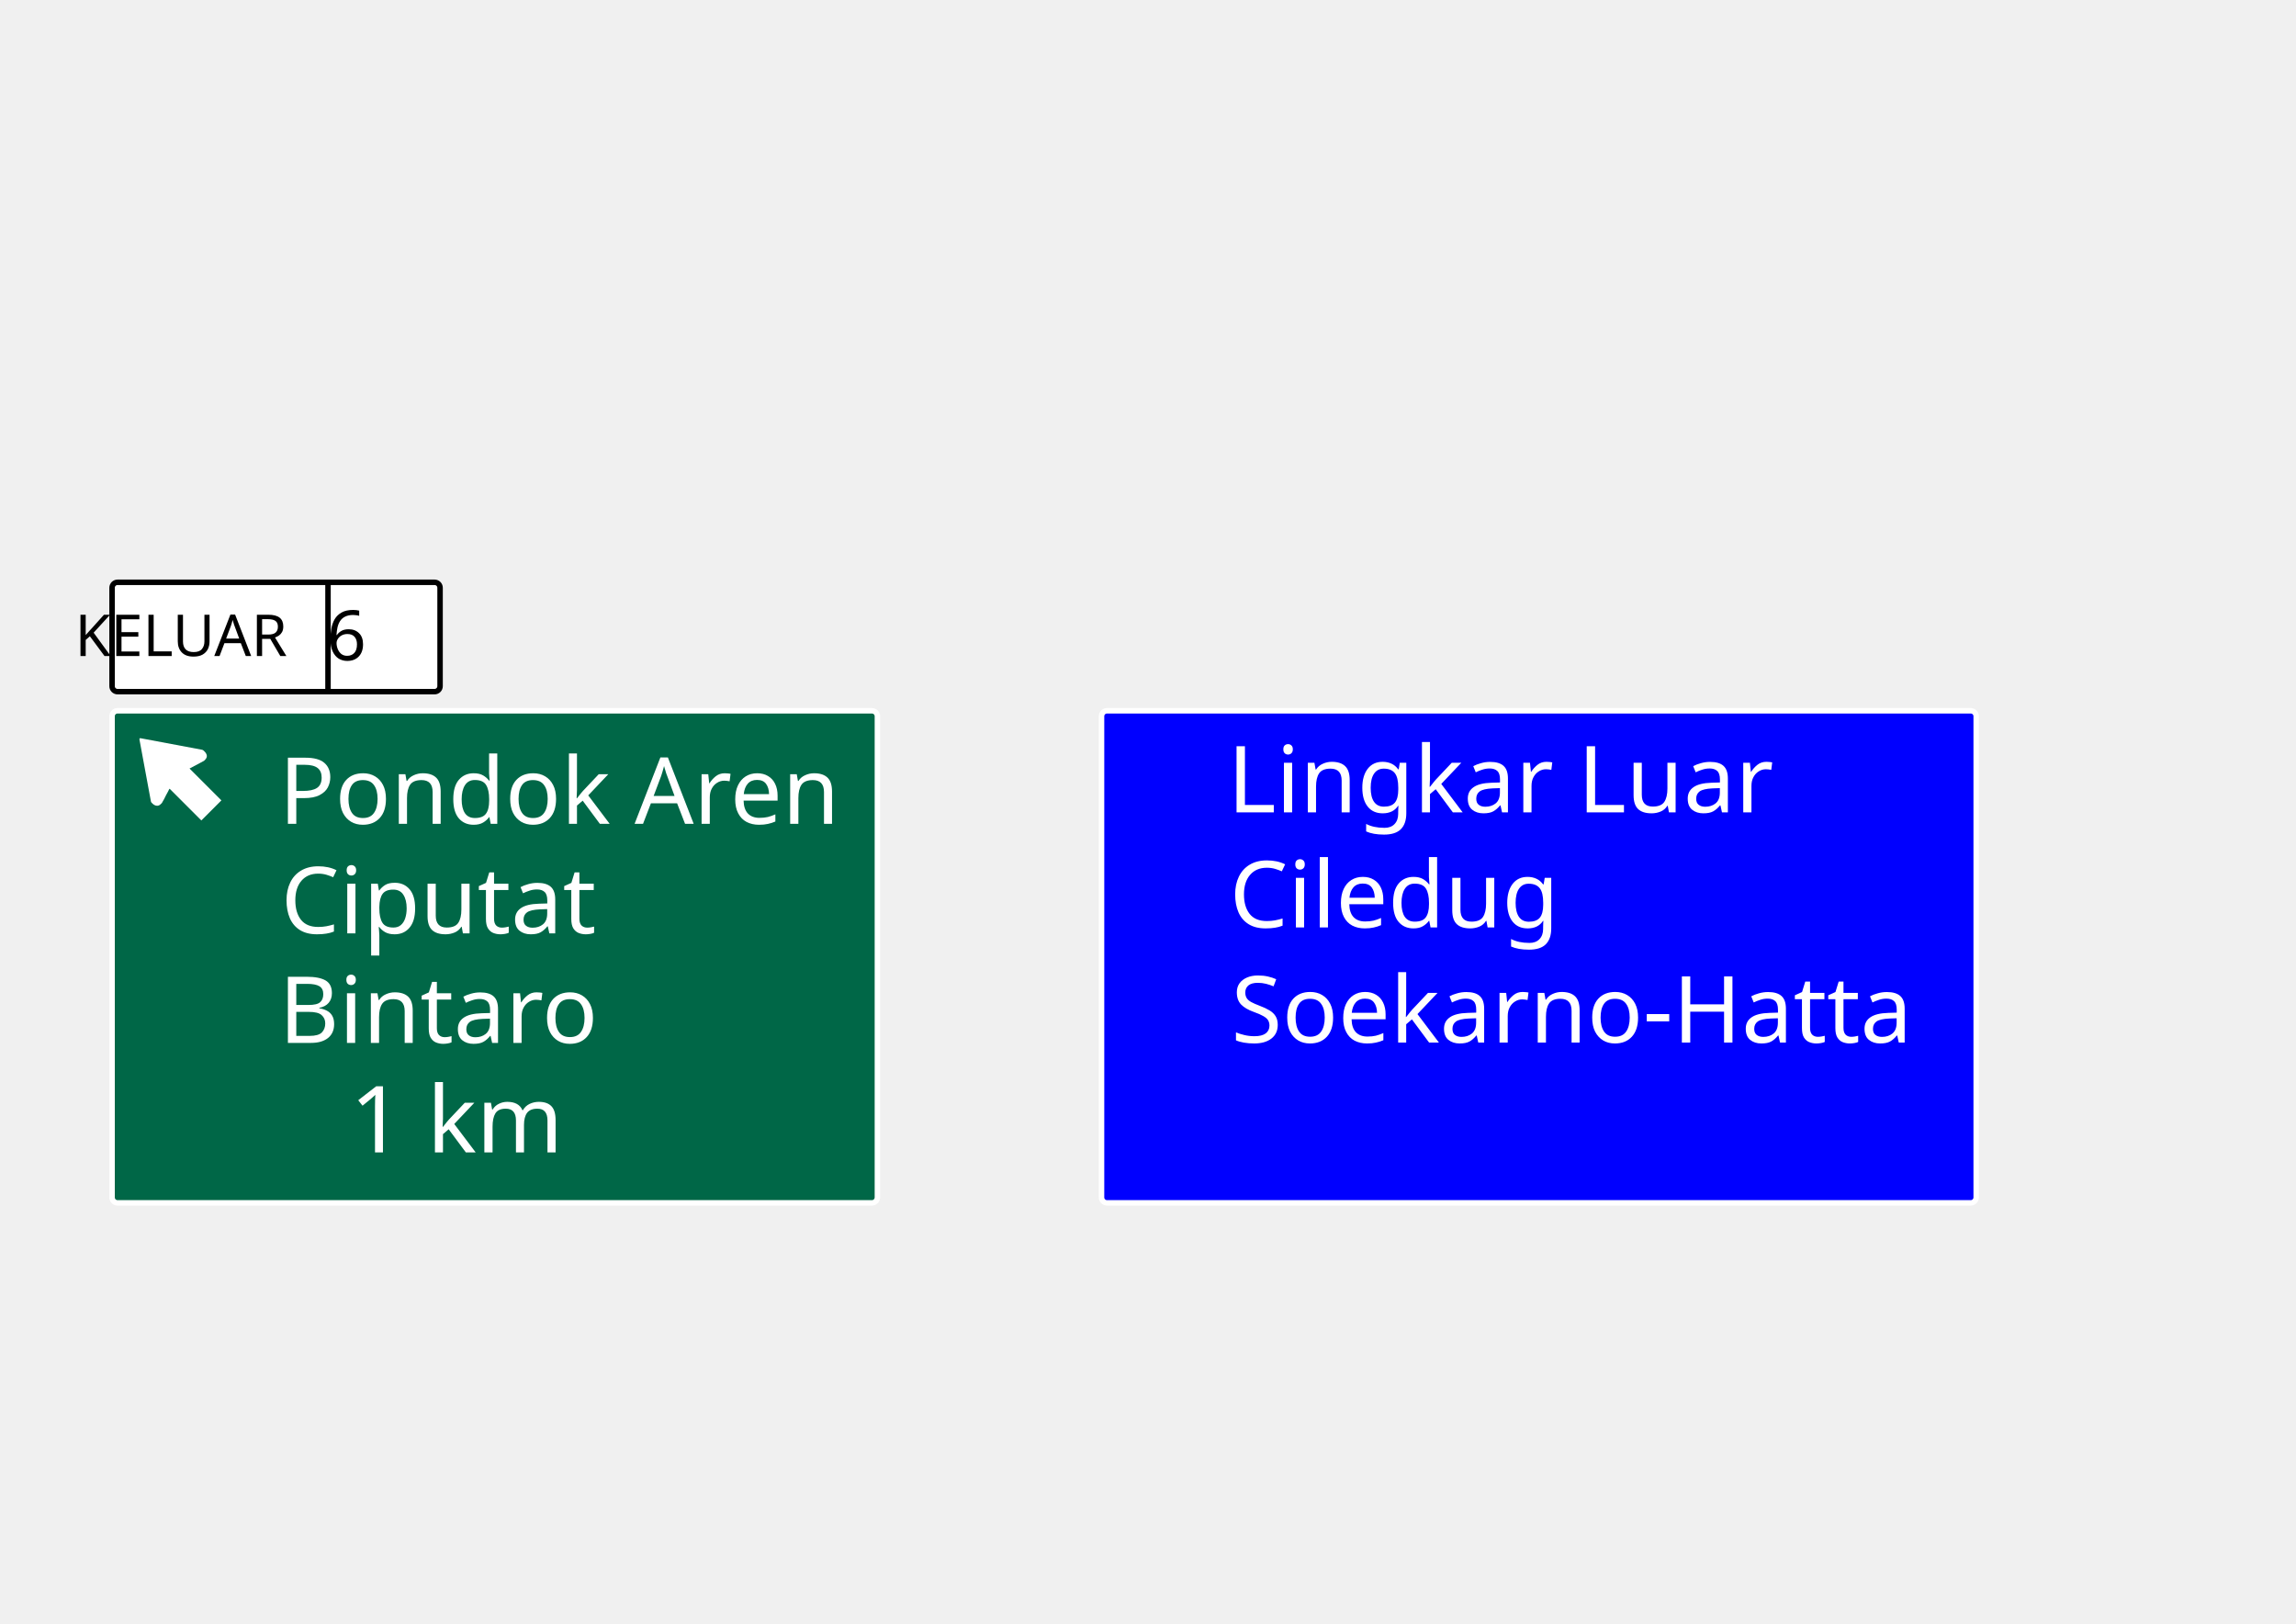
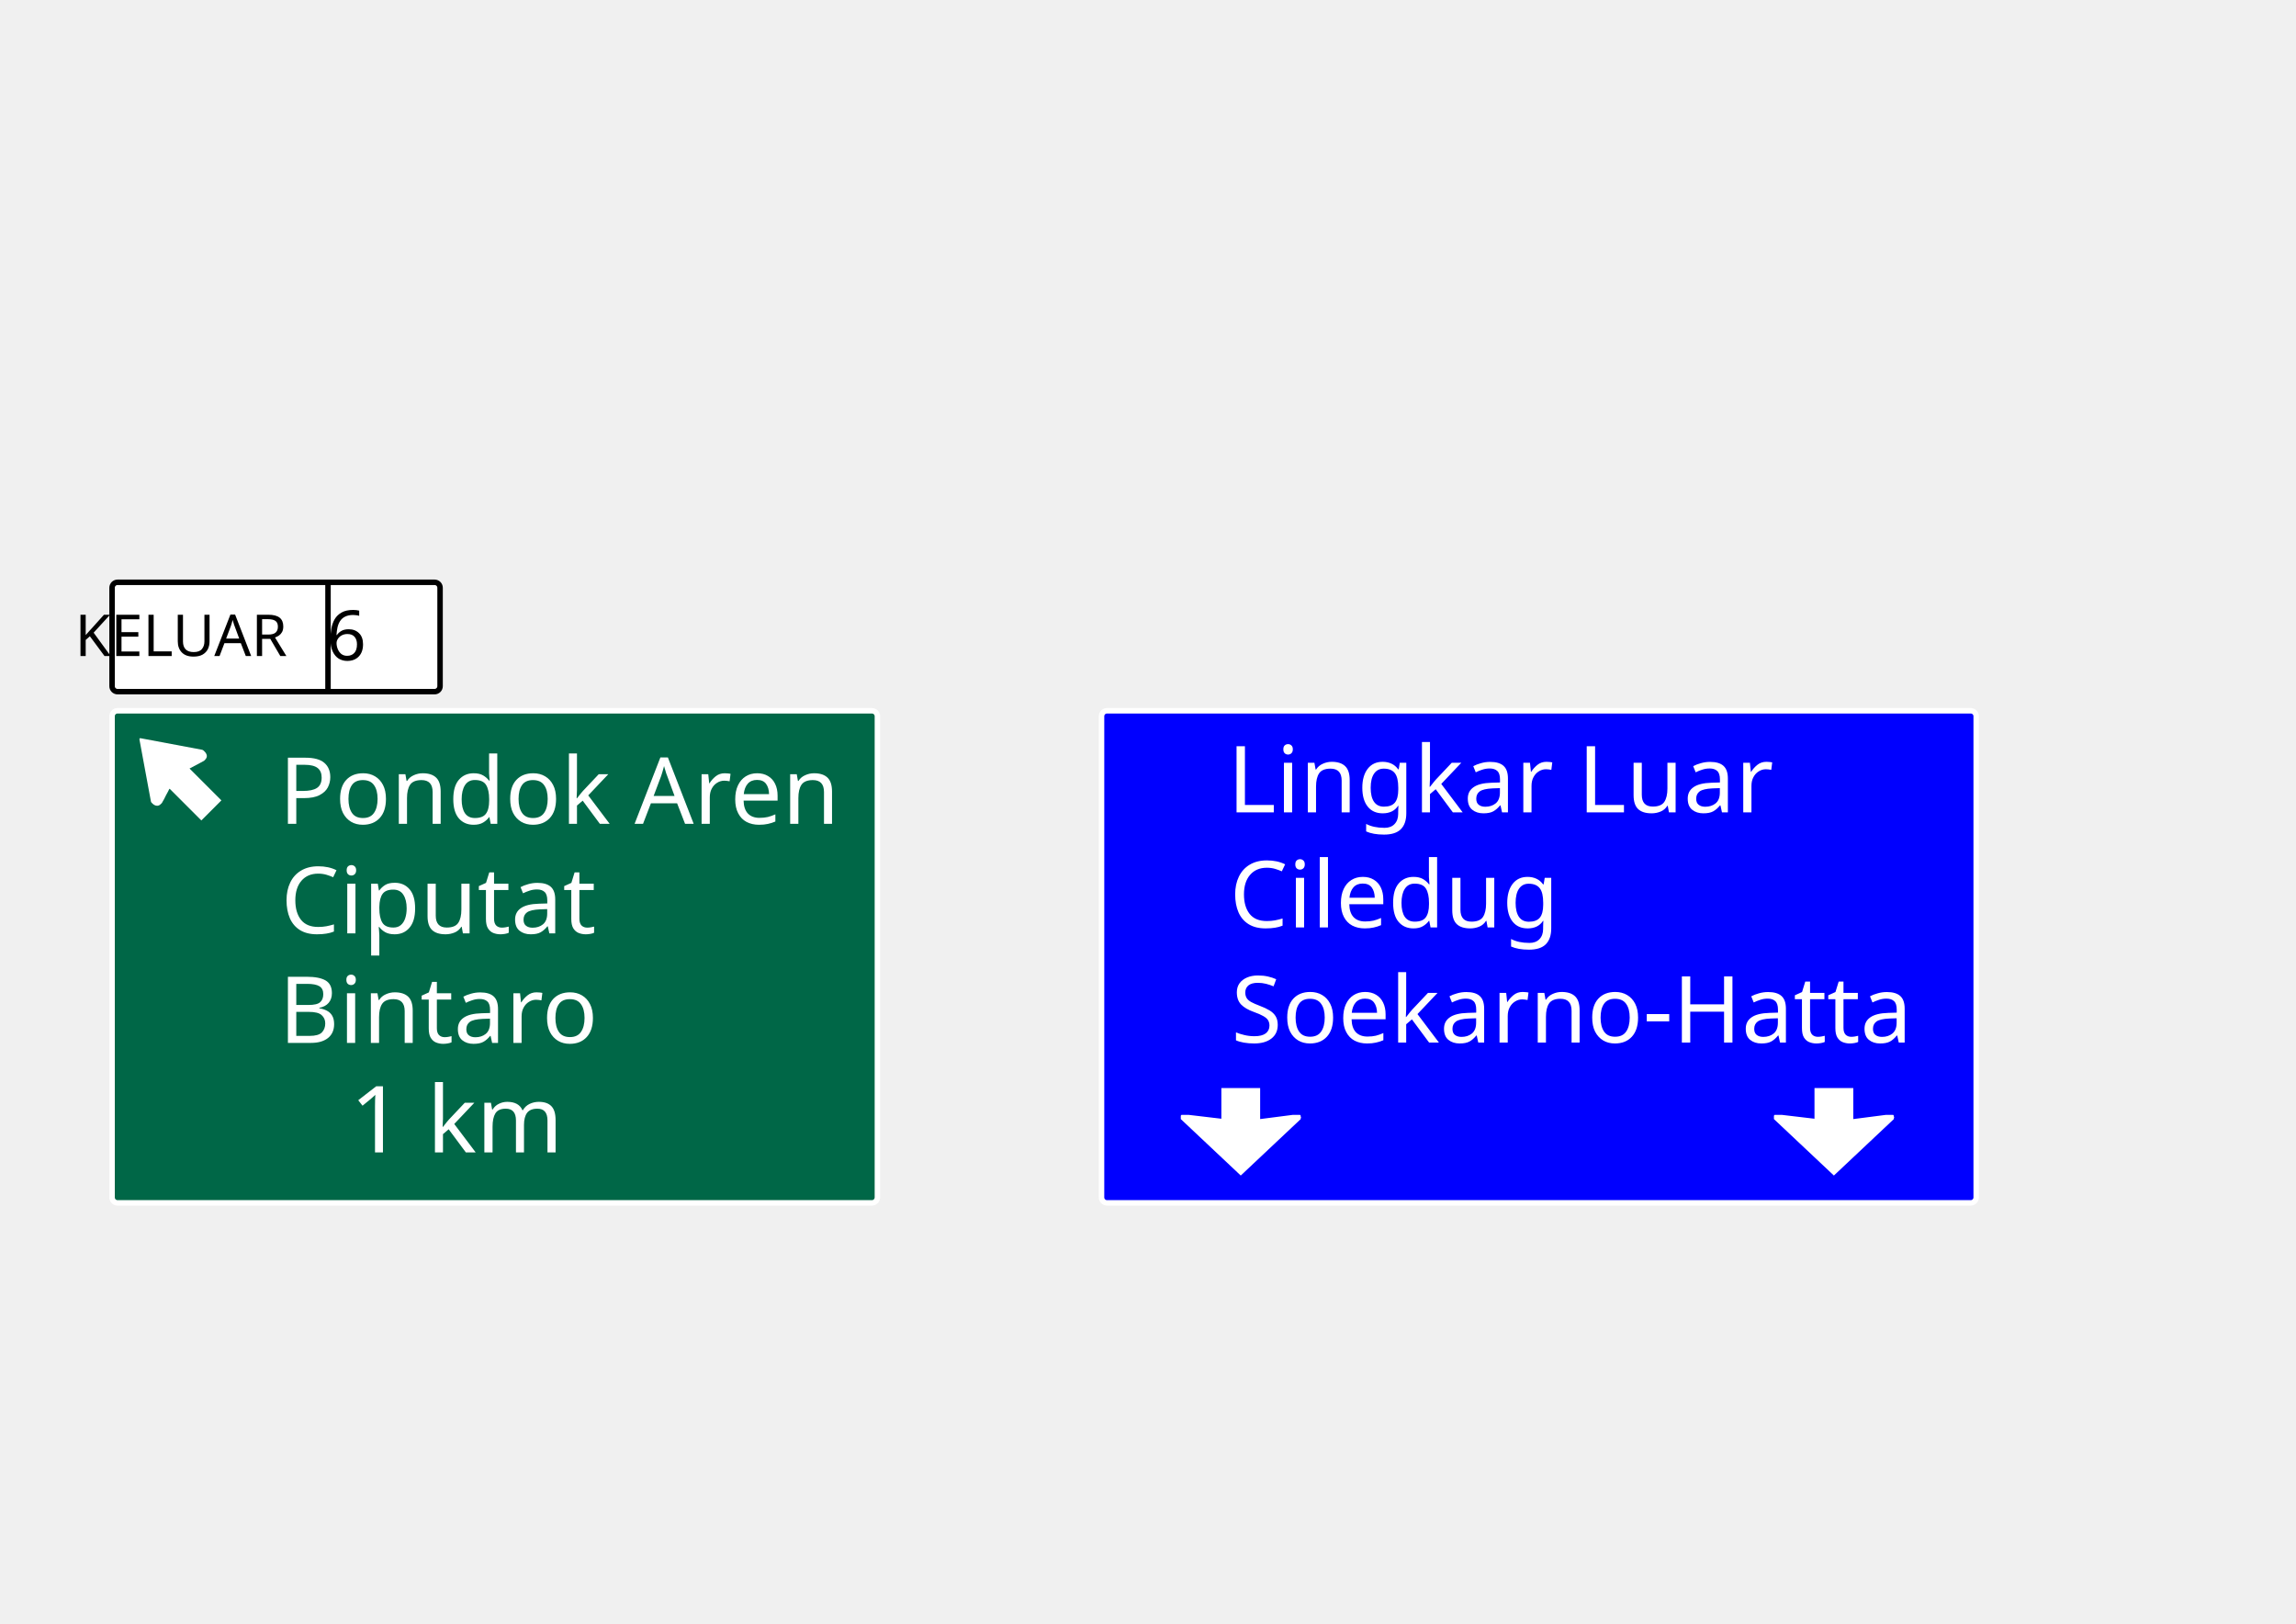
<svg xmlns="http://www.w3.org/2000/svg" width="420mm" height="297mm" viewBox="0 0 420 297" version="1.1" id="svg8">
  <defs id="defs2" />
  <g id="layer1">
    <rect style="fill:#006747;fill-opacity:1;stroke:#ffffff;stroke-width:1;stroke-linecap:butt;stroke-linejoin:round;stroke-miterlimit:4;stroke-dasharray:none;stroke-dashoffset:0" id="rect818" width="140" height="90" x="20.5" y="130" rx="1" ry="1" />
    <rect style="fill:#ffffff;fill-opacity:1;stroke:#000000;stroke-width:1;stroke-miterlimit:4;stroke-dasharray:none" id="rect842" width="60" height="20" x="20.5" y="106.5" rx="1" ry="1" />
    <path style="fill:none;stroke:#000000;stroke-width:1;stroke-linecap:butt;stroke-linejoin:miter;stroke-miterlimit:4;stroke-dasharray:none;stroke-opacity:1" d="m 60,126.5 v -20" id="path842" />
    <text xml:space="preserve" style="font-style:normal;font-variant:normal;font-weight:normal;font-stretch:normal;font-size:10.583px;line-height:1.25;font-family:'Roadgeek 2005 Series D';-inkscape-font-specification:'Roadgeek 2005 Series D';text-align:center;letter-spacing:0px;word-spacing:0px;text-anchor:middle;fill:#000000;fill-opacity:1;stroke:none;stroke-width:0.265" x="39.998" y="119.982" id="text12">
      <tspan id="tspan10" x="39.998" y="119.982" style="stroke-width:0.265">KELUAR</tspan>
    </text>
    <text xml:space="preserve" style="font-style:normal;font-variant:normal;font-weight:normal;font-stretch:normal;font-size:10.583px;line-height:1.25;font-family:'Roadgeek 2005 Series D';-inkscape-font-specification:'Roadgeek 2005 Series D';text-align:center;letter-spacing:0px;word-spacing:0px;text-anchor:middle;fill:#000000;fill-opacity:1;stroke:none;stroke-width:0.265" x="70.249" y="120.754" id="text836">
      <tspan id="tspan834" x="70.249" y="120.754" style="font-size:12.7px;stroke-width:0.265">6</tspan>
    </text>
    <path id="path853" style="font-style:normal;font-variant:normal;font-weight:normal;font-stretch:normal;font-size:medium;line-height:1.25;font-family:'Roadgeek 2005 Arrows 1';-inkscape-font-specification:'Roadgeek 2005 Arrows 1, ';text-align:center;letter-spacing:0px;word-spacing:0px;text-anchor:middle;fill:#ffffff;fill-opacity:1;stroke:none;stroke-width:0.265" d="m 30.949,144.345 q -0.059,0.118 -0.237,0.473 -0.177,0.296 -0.355,0.651 -0.178,0.355 -0.355,0.71 -0.177,0.296 -0.237,0.414 -0.089,0.207 -0.148,0.266 -0.059,0.059 -0.207,0.207 -0.355,0.355 -0.769,0.296 -0.414,-0.059 -0.739,-0.384 -0.148,-0.148 -0.207,-0.207 -0.089,-0.089 -0.118,-0.355 l -2.07,-11.178 q -0.03,-0.089 0.059,-0.177 l 0.059,-0.059 11.355,2.129 q 0.177,0.059 0.266,0.148 0.059,0.059 0.207,0.207 0.325,0.325 0.384,0.739 0.03,0.384 -0.355,0.769 l -0.148,0.148 -2.661,1.419 5.826,5.826 -3.667,3.667 -5.796,-5.796 z" />
    <text xml:space="preserve" style="font-style:normal;font-variant:normal;font-weight:normal;font-stretch:normal;font-size:10.583px;line-height:1.25;font-family:'Roadgeek 2005 Series E';-inkscape-font-specification:'Roadgeek 2005 Series E';text-align:center;letter-spacing:0px;word-spacing:0px;text-anchor:middle;fill:#ffffff;fill-opacity:1;stroke:none;stroke-width:0.265" x="51.027" y="150.673" id="text34">
      <tspan id="tspan32" x="51.027" y="150.673" style="font-size:16.933px;text-align:start;text-anchor:start;fill:#ffffff;stroke-width:0.265">Pondok Aren</tspan>
    </text>
    <text xml:space="preserve" style="font-style:normal;font-variant:normal;font-weight:normal;font-stretch:normal;font-size:10.583px;line-height:1.25;font-family:'Roadgeek 2005 Series E';-inkscape-font-specification:'Roadgeek 2005 Series E';text-align:center;letter-spacing:0px;word-spacing:0px;text-anchor:middle;fill:#ffffff;fill-opacity:1;stroke:none;stroke-width:0.265" x="51.382" y="170.707" id="text38">
      <tspan id="tspan36" x="51.382" y="170.707" style="font-size:16.933px;text-align:start;text-anchor:start;fill:#ffffff;stroke-width:0.265">Ciputat</tspan>
    </text>
    <text xml:space="preserve" style="font-style:normal;font-variant:normal;font-weight:normal;font-stretch:normal;font-size:10.583px;line-height:1.25;font-family:'Roadgeek 2005 Series E';-inkscape-font-specification:'Roadgeek 2005 Series E';text-align:center;letter-spacing:0px;word-spacing:0px;text-anchor:middle;fill:#ffffff;fill-opacity:1;stroke:none;stroke-width:0.265" x="51.027" y="190.74" id="text42">
      <tspan id="tspan40" x="51.027" y="190.74" style="font-size:16.933px;text-align:start;text-anchor:start;fill:#ffffff;stroke-width:0.265">Bintaro</tspan>
    </text>
    <text xml:space="preserve" style="font-style:normal;font-variant:normal;font-weight:normal;font-stretch:normal;font-size:10.583px;line-height:1.25;font-family:'Roadgeek 2005 Series E';-inkscape-font-specification:'Roadgeek 2005 Series E';text-align:center;letter-spacing:0px;word-spacing:0px;text-anchor:middle;fill:#ffffff;fill-opacity:1;stroke:none;stroke-width:0.265" x="90.395" y="210.774" id="text56">
      <tspan id="tspan54" x="90.395" y="210.774" style="font-size:16.933px;fill:#ffffff;stroke-width:0.265">1 km</tspan>
    </text>
    <rect style="fill:#0000ff;fill-opacity:1;stroke:#ffffff;stroke-width:1;stroke-linejoin:round;stroke-miterlimit:4;stroke-dasharray:none" id="rect862" width="160" height="90" x="201.5" y="130" rx="1" ry="1" />
    <text xml:space="preserve" style="font-style:normal;font-variant:normal;font-weight:normal;font-stretch:normal;font-size:10.583px;line-height:1.25;font-family:'Roadgeek 2005 Series E';-inkscape-font-specification:'Roadgeek 2005 Series E';text-align:center;letter-spacing:0px;word-spacing:0px;text-anchor:middle;fill:#ffffff;fill-opacity:1;stroke:none;stroke-width:0.265" x="224.559" y="148.581" id="text848">
      <tspan id="tspan846" x="224.559" y="148.581" style="font-size:16.933px;text-align:start;text-anchor:start;fill:#ffffff;stroke-width:0.265">Lingkar Luar</tspan>
    </text>
    <text xml:space="preserve" style="font-style:normal;font-variant:normal;font-weight:normal;font-stretch:normal;font-size:10.583px;line-height:1.25;font-family:'Roadgeek 2005 Series E';-inkscape-font-specification:'Roadgeek 2005 Series E';text-align:center;letter-spacing:0px;word-spacing:0px;text-anchor:middle;fill:#ffffff;fill-opacity:1;stroke:none;stroke-width:0.265" x="224.915" y="169.627" id="text852">
      <tspan id="tspan850" x="224.915" y="169.627" style="font-size:16.933px;text-align:start;text-anchor:start;fill:#ffffff;stroke-width:0.265">Ciledug</tspan>
    </text>
    <text xml:space="preserve" style="font-style:normal;font-variant:normal;font-weight:normal;font-stretch:normal;font-size:10.583px;line-height:1.25;font-family:'Roadgeek 2005 Series E';-inkscape-font-specification:'Roadgeek 2005 Series E';text-align:center;letter-spacing:0px;word-spacing:0px;text-anchor:middle;fill:#ffffff;fill-opacity:1;stroke:none;stroke-width:0.265" x="225.236" y="190.673" id="text856">
      <tspan id="tspan854" x="225.236" y="190.673" style="font-size:16.933px;text-align:start;text-anchor:start;fill:#ffffff;stroke-width:0.265">Soekarno-Hatta</tspan>
    </text>
+     <path id="path860" style="font-style:normal;font-variant:normal;font-weight:normal;font-stretch:normal;font-size:medium;line-height:1.25;font-family:'Roadgeek 2005 Arrows 2';-inkscape-font-specification:'Roadgeek 2005 Arrows 2, ';text-align:center;letter-spacing:0px;word-spacing:0px;text-anchor:middle;fill:#ffffff;fill-opacity:1;stroke:none;stroke-width:0.265" d="m 223.419,204.612 v -5.613 h 7.097 v 5.677 l 6,-0.774 h 1.29 l 0.065,0.065 q 0,0.065 0.065,0.065 0,0.065 0,0.194 0.065,0.129 0.065,0.193 0,0.065 -0.065,0.065 0,0 0,0.065 v 0.129 L 226.968,215 216,204.678 v -0.258 -0.387 q 0.065,0 0.065,-0.065 l 0.065,-0.065 h 1.29 z" />
+     <path d="m 331.919,204.612 v -5.613 h 7.097 v 5.677 l 6,-0.774 h 1.29 l 0.065,0.065 q 0,0.065 0.065,0.065 0,0.065 0,0.194 0.065,0.129 0.065,0.193 0,0.065 -0.065,0.065 0,0 0,0.065 v 0.129 L 335.468,215 324.5,204.678 v -0.258 -0.387 q 0.065,0 0.065,-0.065 l 0.065,-0.065 h 1.29 z" style="font-style:normal;font-variant:normal;font-weight:normal;font-stretch:normal;font-size:medium;line-height:1.25;font-family:'Roadgeek 2005 Arrows 2';-inkscape-font-specification:'Roadgeek 2005 Arrows 2, ';text-align:center;letter-spacing:0px;word-spacing:0px;text-anchor:middle;fill:#ffffff;fill-opacity:1;stroke:none;stroke-width:0.265" id="path883" />
  </g>
</svg>
